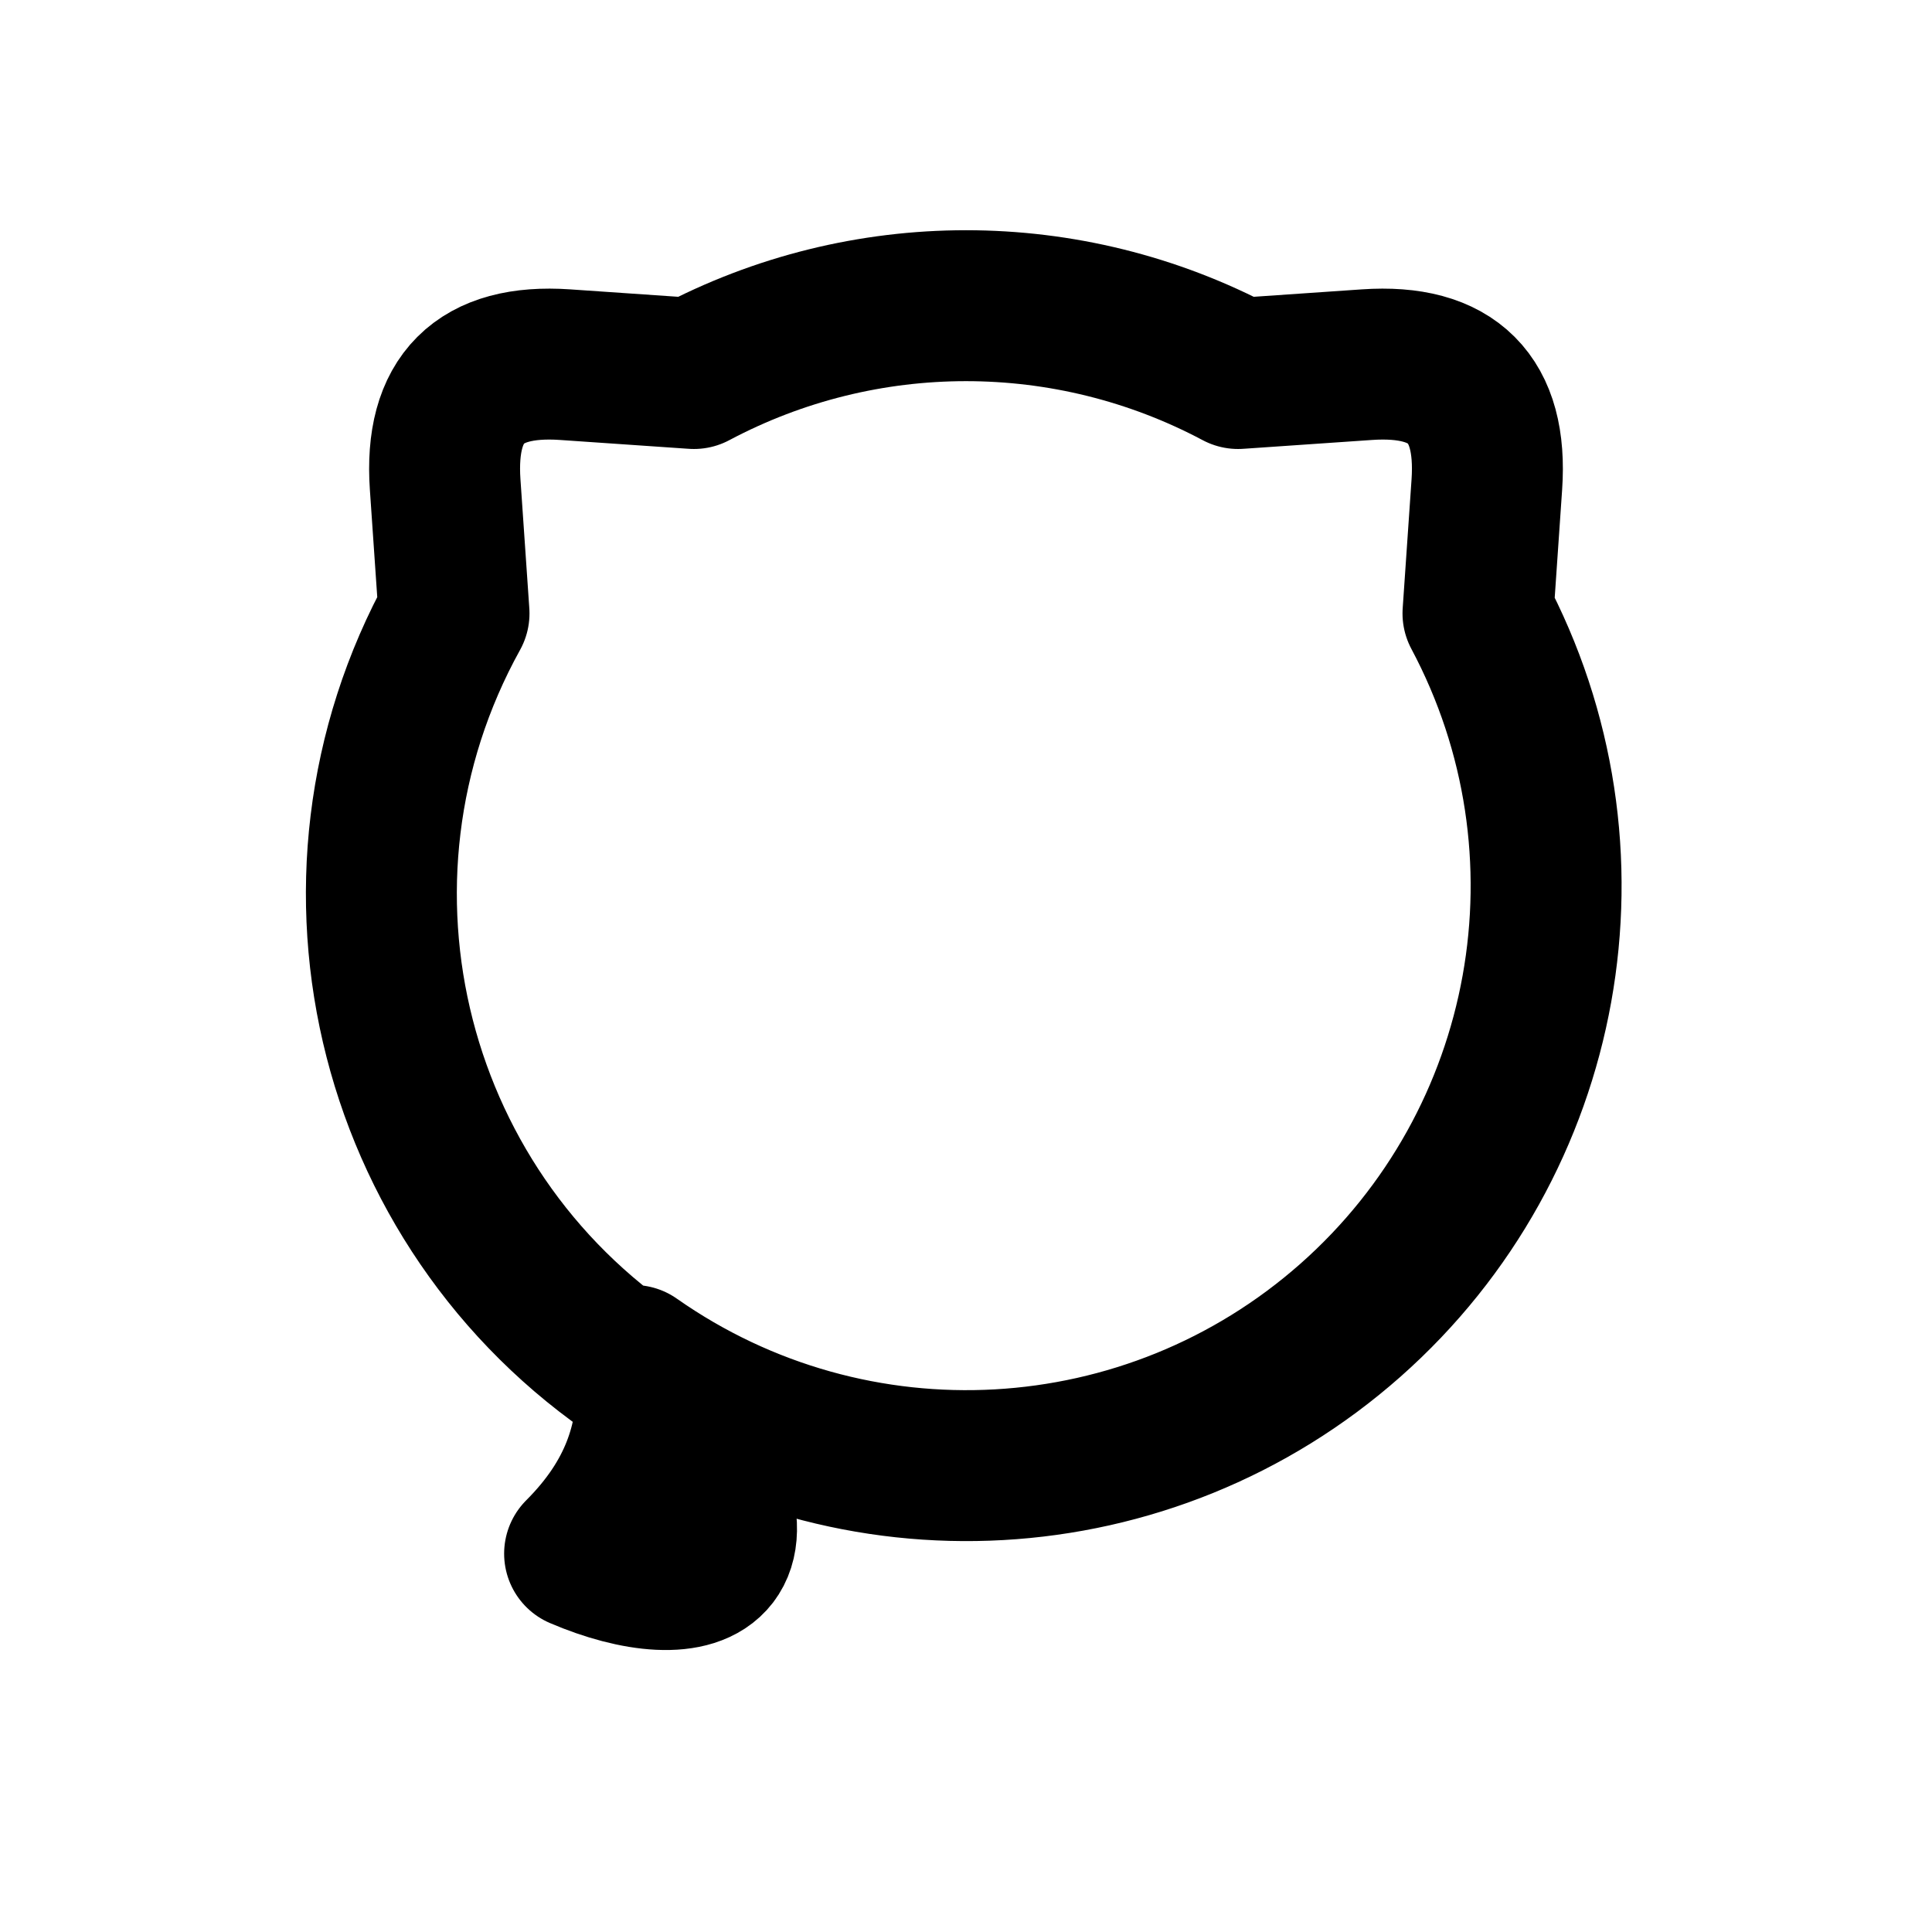
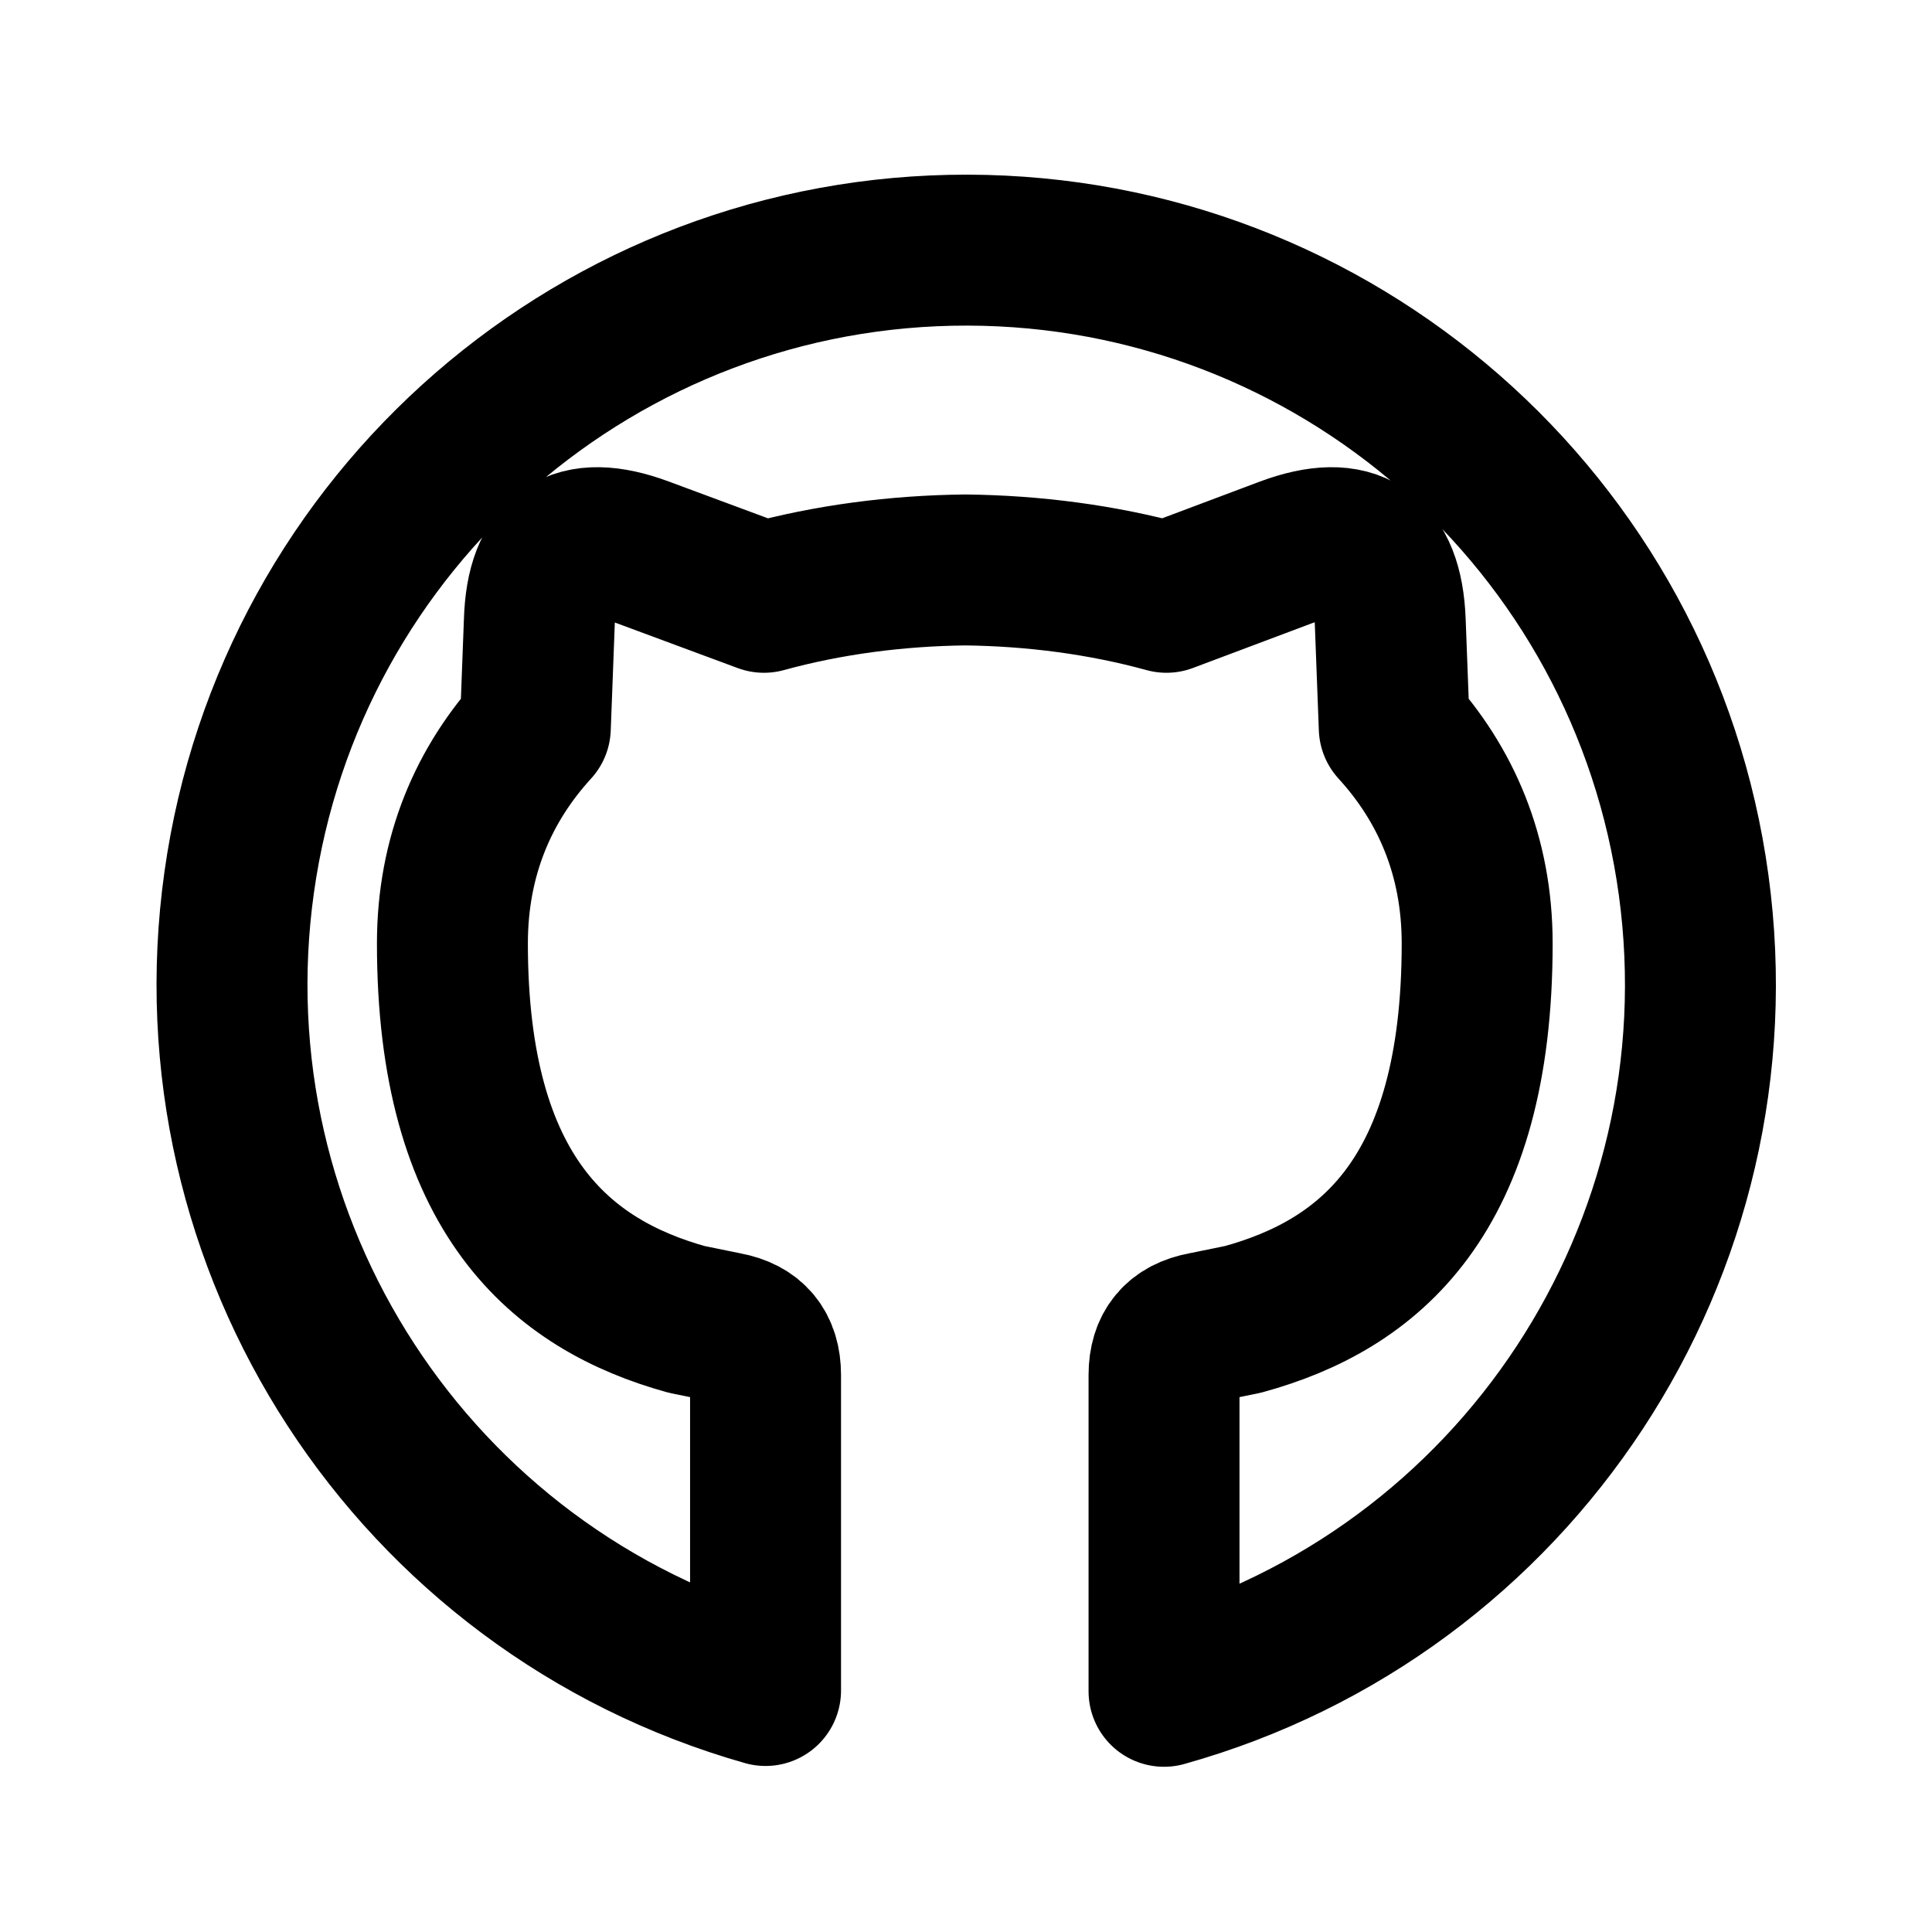
<svg xmlns="http://www.w3.org/2000/svg" viewBox="0 0 24 24" width="16" height="16" fill="none" stroke="currentColor" stroke-width="1.875" stroke-linecap="round" stroke-linejoin="round">
-   <path d="M5.64 7.62 L5.53 6.02 Q5.42 4.42 7.02 4.53 L8.62 4.64 A7.2 7.2 0 0 1 15.38 4.64 L16.98 4.53 Q18.58 4.42 18.47 6.02 L18.36 7.62 A7.2 7.2 0 0 1 7.87 16.9 C10 19.6 8.6 19.9 7.2 19.3 C7.9 18.6 8.1 17.9 8.1 17.2 A7.2 7.2 0 0 1 5.64 7.62 Z" />
+   <path d="M9.51 21 L9.51 17.08 Q9.51 16.58 9.02 16.49 L8.53 16.39 C6.98 15.96 5.62 14.85 5.62 11.72 C5.62 10.63 6.01 9.74 6.65 9.04 L6.7 7.72 Q6.74 6.4 7.98 6.86 L9.49 7.42 C10.29 7.2 11.14 7.09 11.99 7.08 C12.84 7.09 13.69 7.2 14.49 7.42 L15.98 6.86 Q17.22 6.4 17.27 7.72 L17.32 9.04 C17.96 9.74 18.35 10.63 18.35 11.72 C18.35 14.86 17.01 15.96 15.44 16.39 L14.95 16.49 Q14.46 16.58 14.46 17.08 L14.46 21.01 A9.12 9.12 0 1 0 9.51 21 Z" />
</svg>
